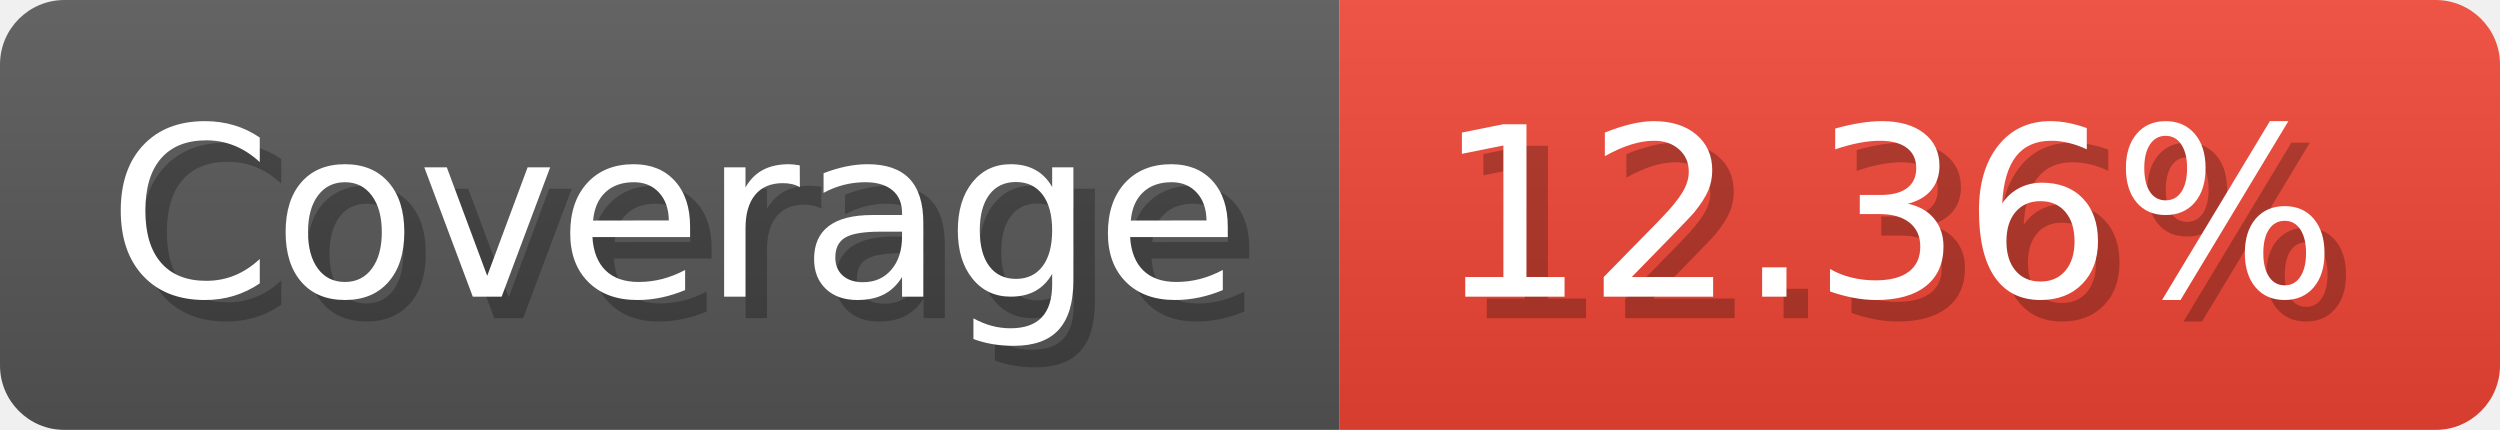
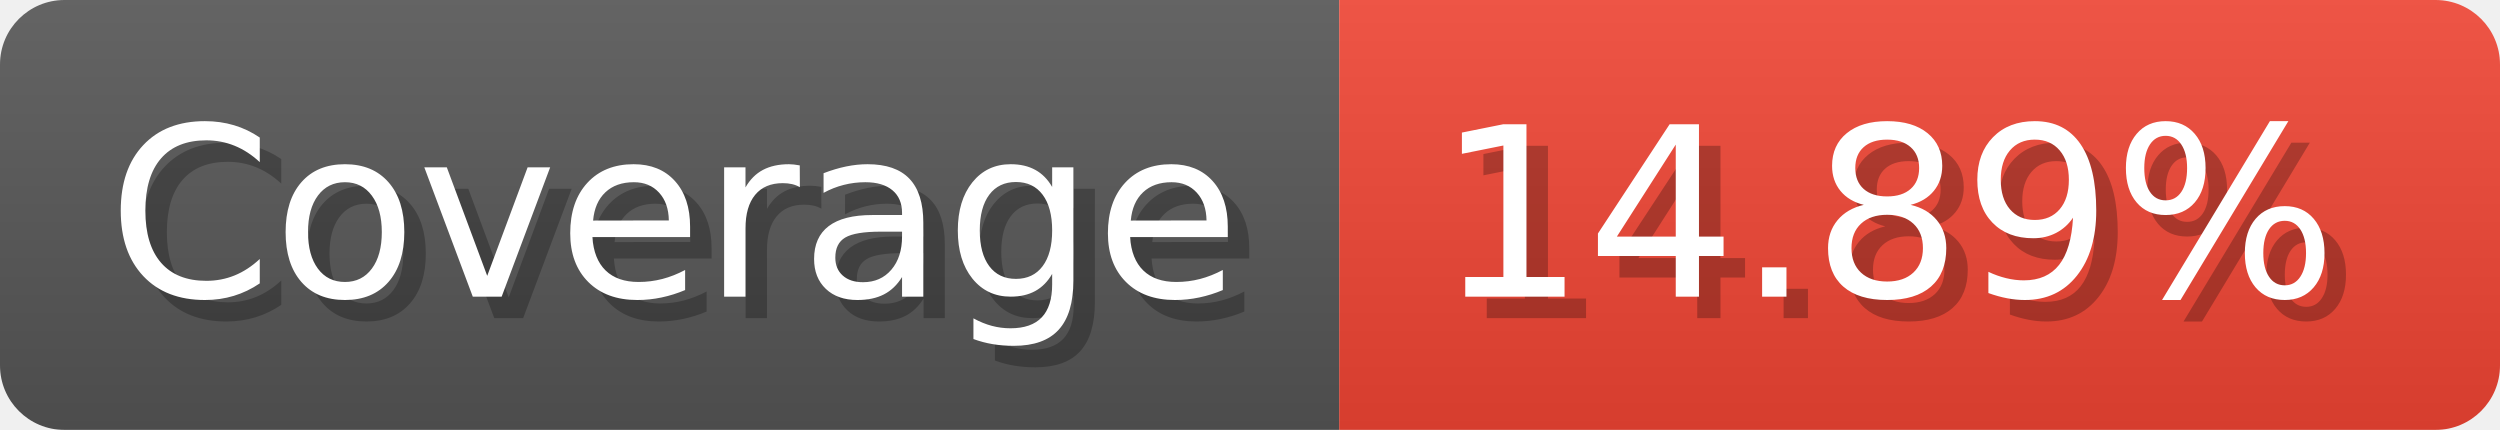
- <svg xmlns="http://www.w3.org/2000/svg" width="116.3" height="20" viewBox="0 0 1163 200" role="img" aria-label="Coverage: 12.36%">
+ <svg xmlns="http://www.w3.org/2000/svg" width="116.3" height="20" viewBox="0 0 1163 200" role="img" aria-label="Coverage: 14.89%">
  <linearGradient id="a" x2="0" y2="100%">
    <stop offset="0" stop-opacity=".1" stop-color="#EEE" />
    <stop offset="1" stop-opacity=".1" />
  </linearGradient>
  <mask id="m">
    <rect width="1163" height="200" rx="30" fill="#FFF" />
  </mask>
  <g mask="url(#m)">
    <rect width="623" height="200" fill="#555" />
    <rect width="540" height="200" fill="#E43" x="623" />
    <rect width="1163" height="200" fill="url(#a)" />
  </g>
  <g aria-hidden="true" fill="#fff" text-anchor="start" font-family="Verdana,DejaVu Sans,sans-serif" font-size="110">
    <text x="60" y="148" textLength="523" fill="#000" opacity="0.25">Coverage</text>
    <text x="50" y="138" textLength="523">Coverage</text>
-     <text x="678" y="148" textLength="440" fill="#000" opacity="0.25">12.36%</text>
-     <text x="668" y="138" textLength="440">12.36%</text>
+     <text x="678" y="148" textLength="440" fill="#000" opacity="0.25">14.89%</text>
+     <text x="668" y="138" textLength="440">14.89%</text>
  </g>
</svg>
